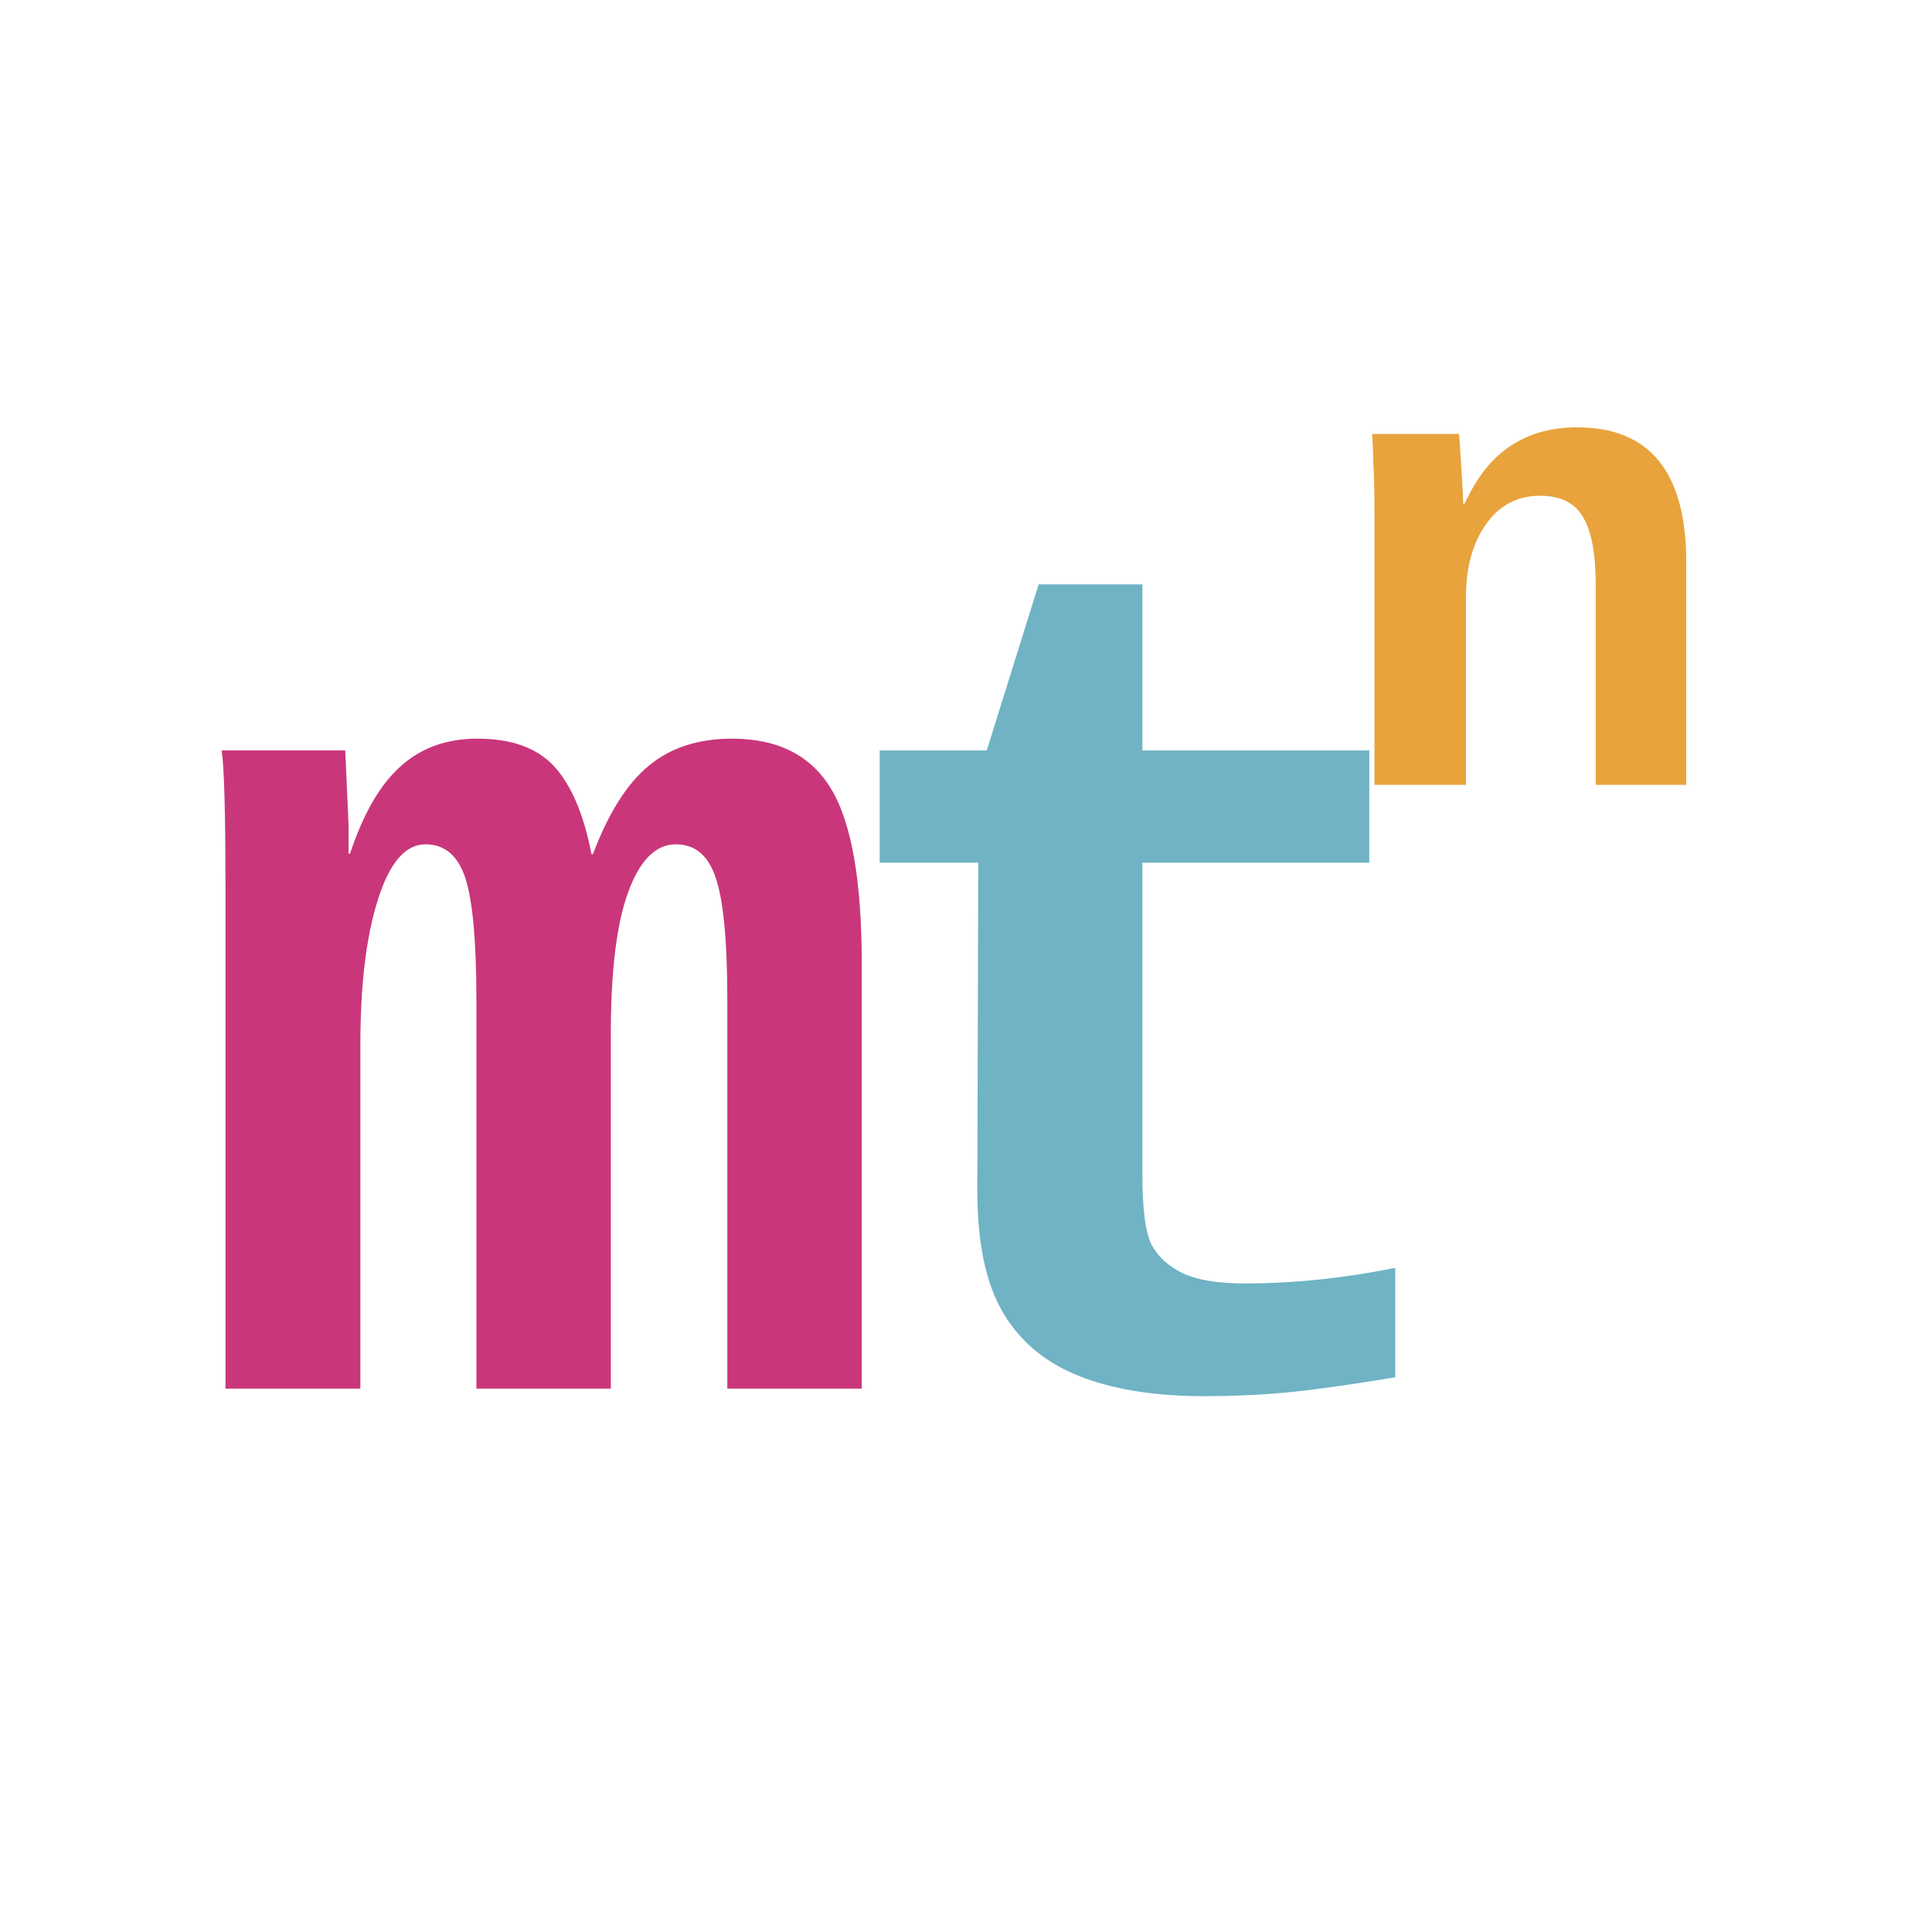
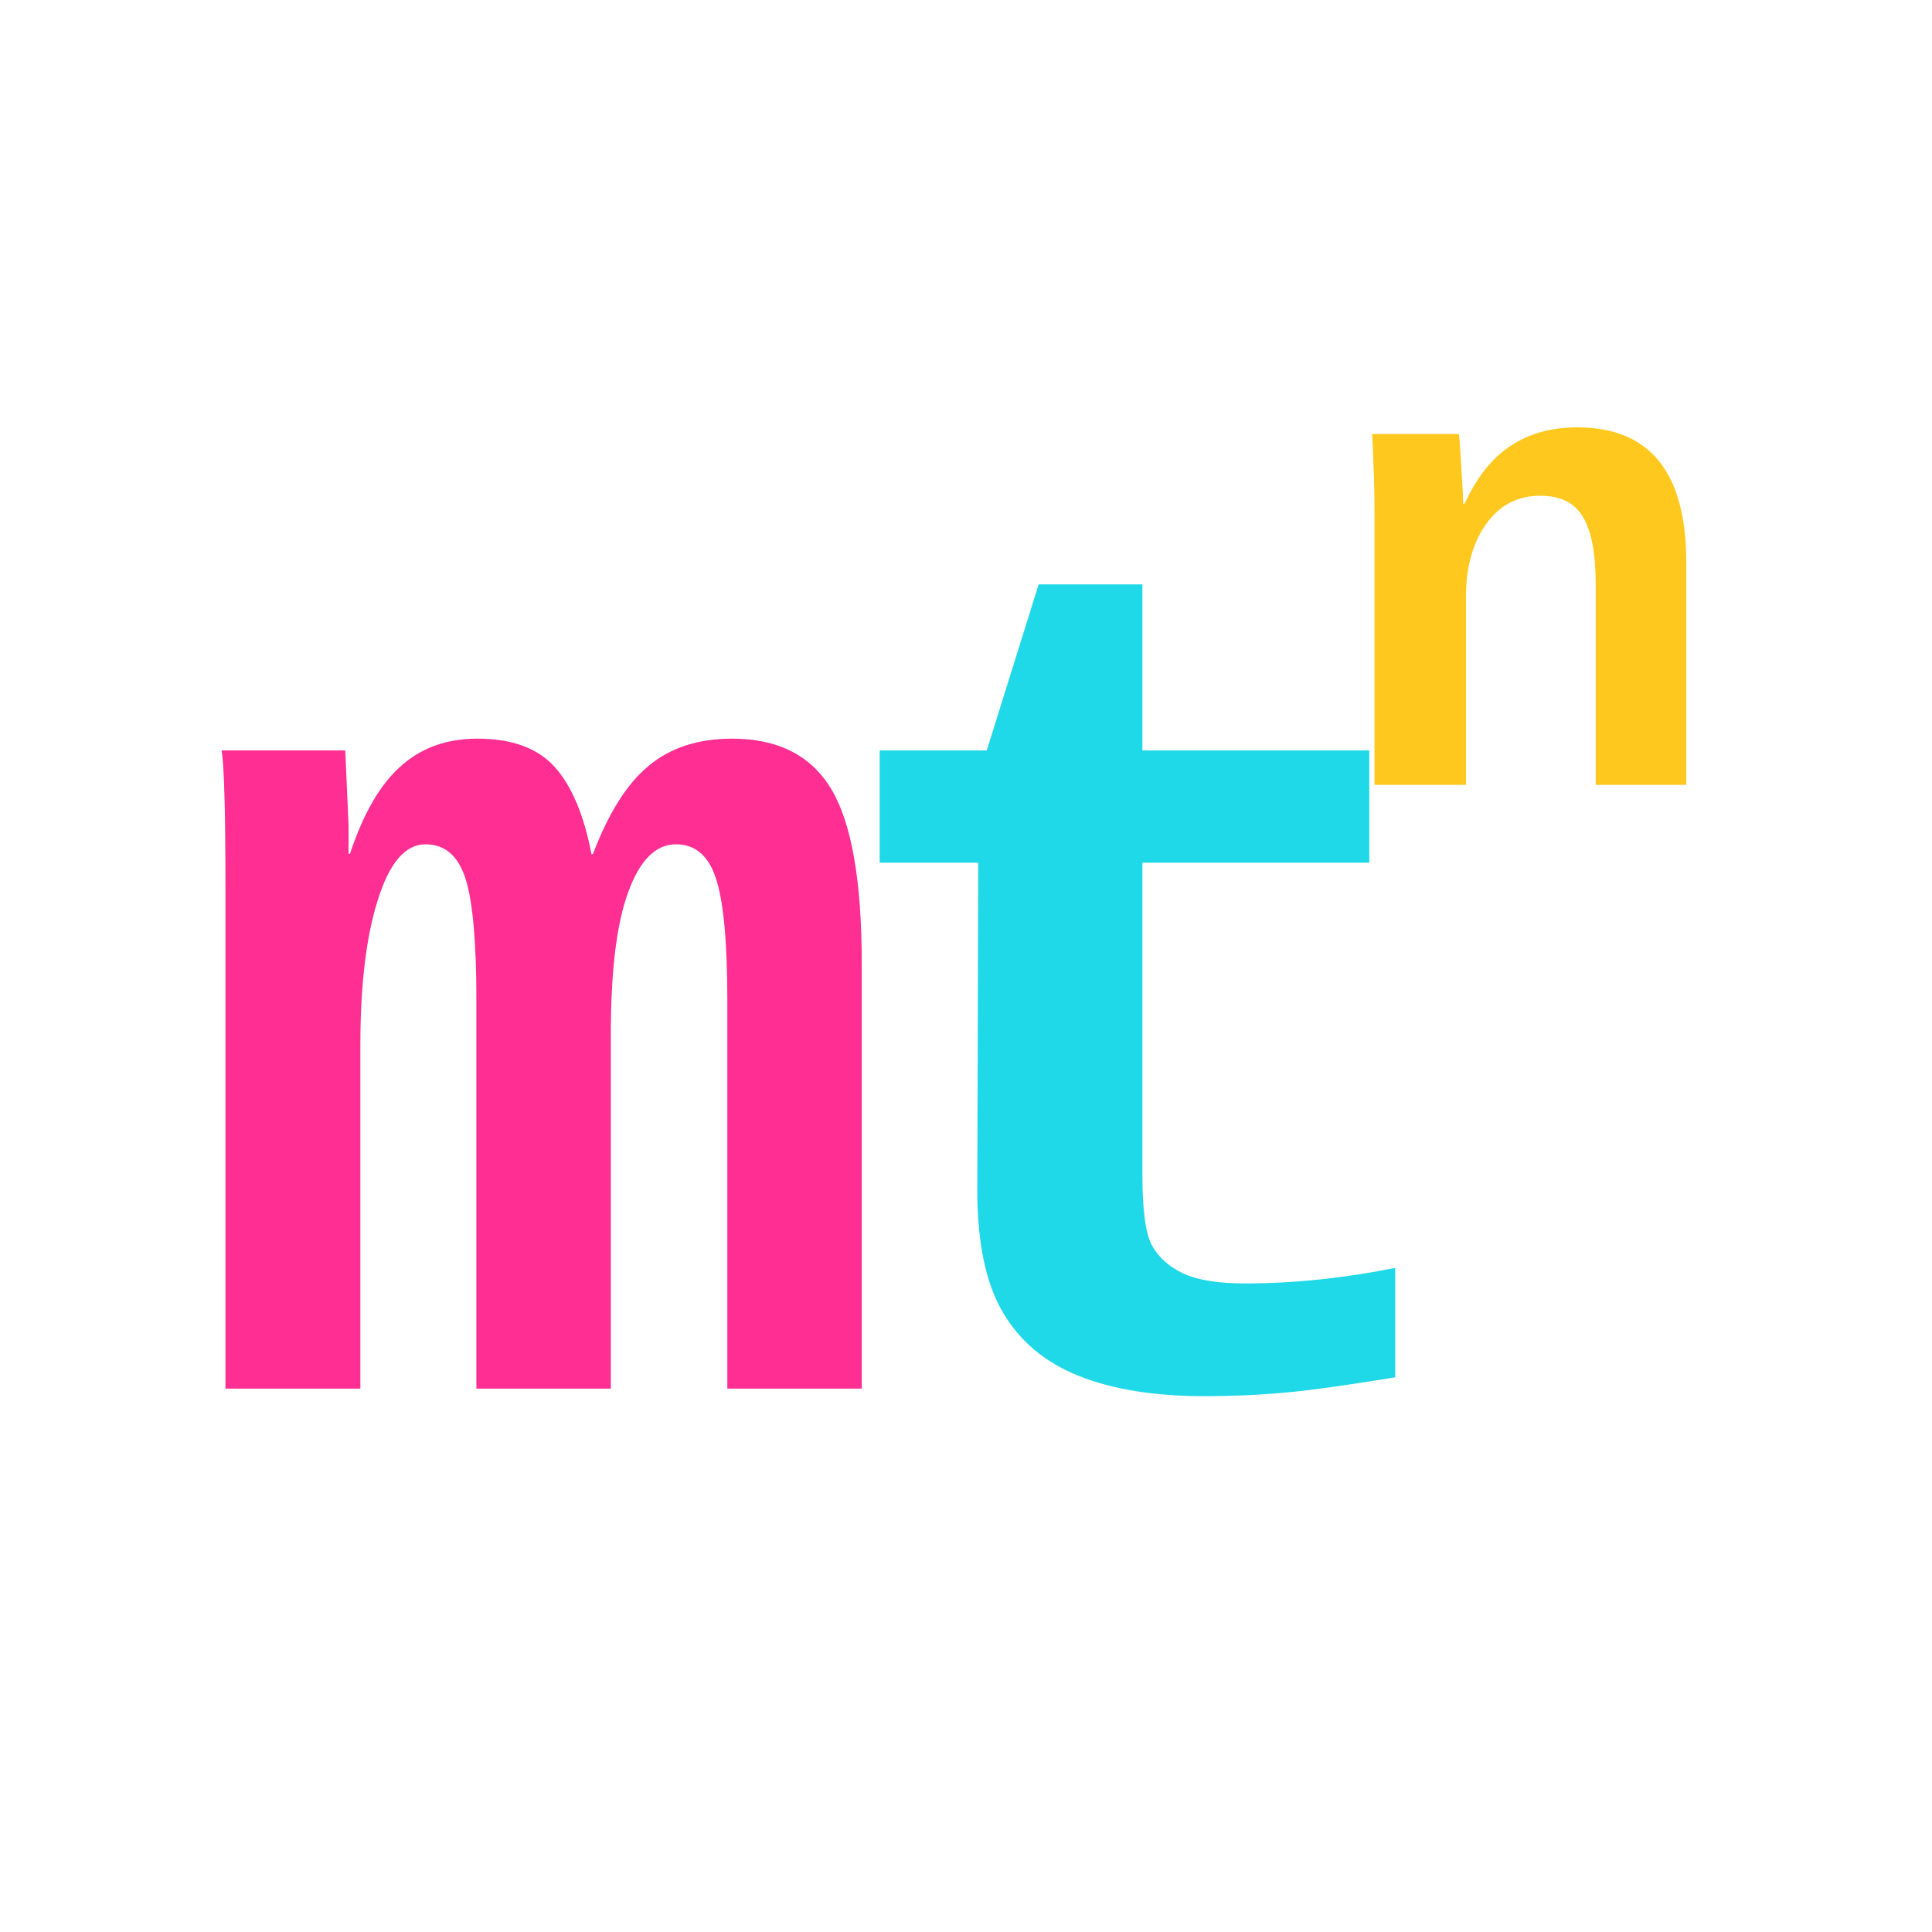
<svg xmlns="http://www.w3.org/2000/svg" viewBox="0 0 64 64">
  <style>
    text {
      font-family: Menlo, Monaco, "Courier New", monospace;
      font-weight: 600;
    }
  </style>
-   <text x="6" y="46" font-size="40" fill="#C9377A">m</text>
-   <text x="26" y="46" font-size="40" fill="#6FB3C4">t</text>
-   <text x="44" y="26" font-size="22" fill="#E8A33D">n</text>
+   <text x="6" y="46" font-size="40" fill="#FF2E93">m</text>
+   <text x="26" y="46" font-size="40" fill="#1FD8E8">t</text>
+   <text x="44" y="26" font-size="22" fill="#FFC81F">n</text>
</svg>
